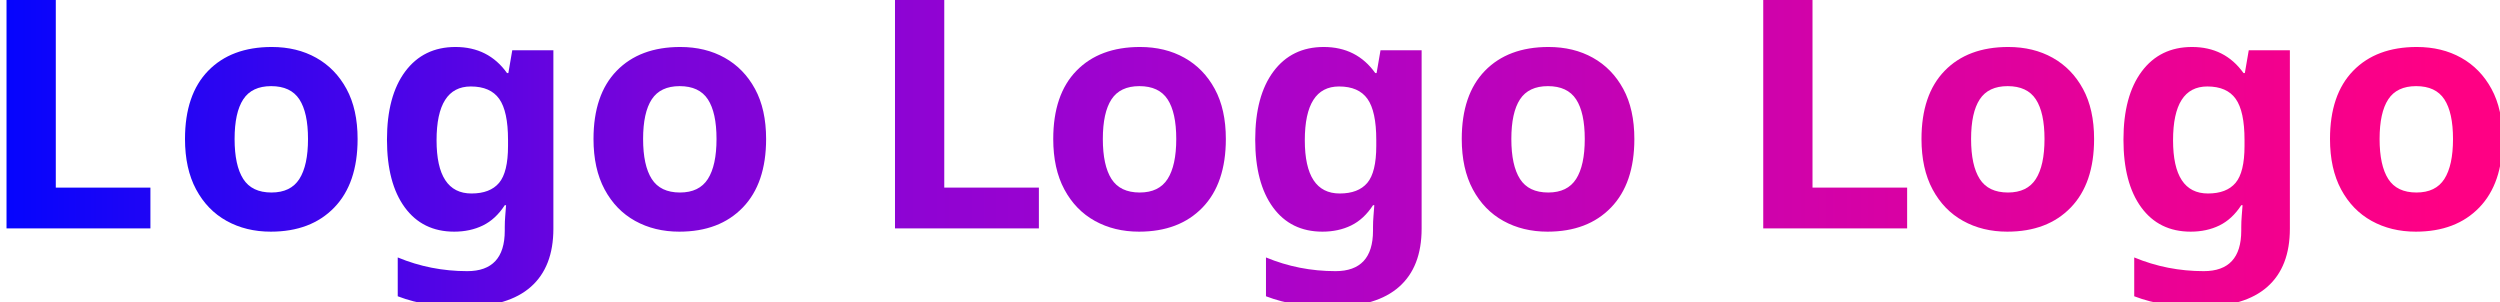
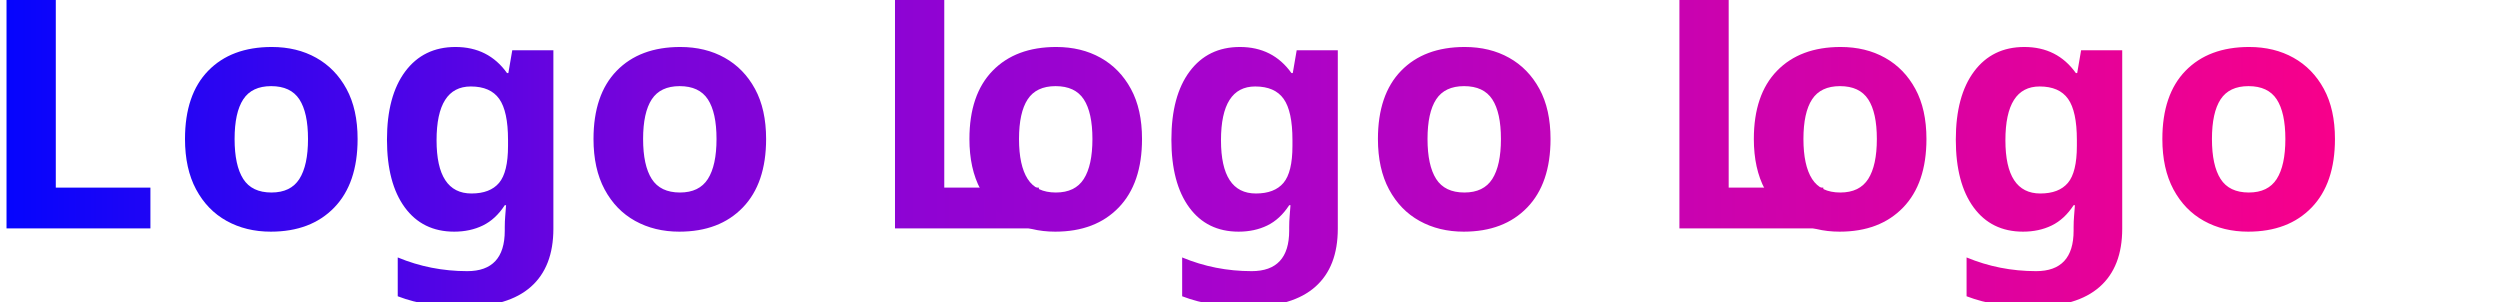
<svg xmlns="http://www.w3.org/2000/svg" width="100%" height="100%" viewBox="0 0 1818 219" version="1.1" xml:space="preserve" style="fill-rule:evenodd;clip-rule:evenodd;stroke-linejoin:round;stroke-miterlimit:2;">
  <g transform="matrix(1,0,0,1,-28.6907,-442.203)">
    <g transform="matrix(0.554156,0,0,0.554156,-40.9702,238.807)">
-       <text x="95.734px" y="666.759px" style="font-family:'Rubik-Bold', 'Rubik';font-weight:700;font-size:428.172px;fill:url(#_Linear1);">L<tspan x="349.212px " y="666.759px ">o</tspan>go L<tspan x="1488.58px " y="666.759px ">o</tspan>go L<tspan x="2627.95px " y="666.759px ">o</tspan>go</text>
+       <text x="95.734px" y="666.759px" style="font-family:'Rubik-Bold', 'Rubik';font-weight:700;font-size:428.172px;fill:url(#_Linear1);">L<tspan x="349.212px " y="666.759px ">o</tspan>go L<tspan x="1378.58px " y="666.759px ">o</tspan>go L<tspan x="2407.95px " y="666.759px ">o</tspan>go</text>
    </g>
  </g>
  <defs>
    <linearGradient id="_Linear1" x1="0" y1="0" x2="1" y2="0" gradientUnits="userSpaceOnUse" gradientTransform="matrix(3242.98,0,0,507.384,95.7341,520.11)">
      <stop offset="0" style="stop-color:rgb(0,5,255);stop-opacity:1" />
      <stop offset="0.27" style="stop-color:rgb(120,4,218);stop-opacity:1" />
      <stop offset="0.5" style="stop-color:rgb(167,3,204);stop-opacity:1" />
      <stop offset="1" style="stop-color:rgb(255,0,132);stop-opacity:1" />
    </linearGradient>
  </defs>
</svg>
